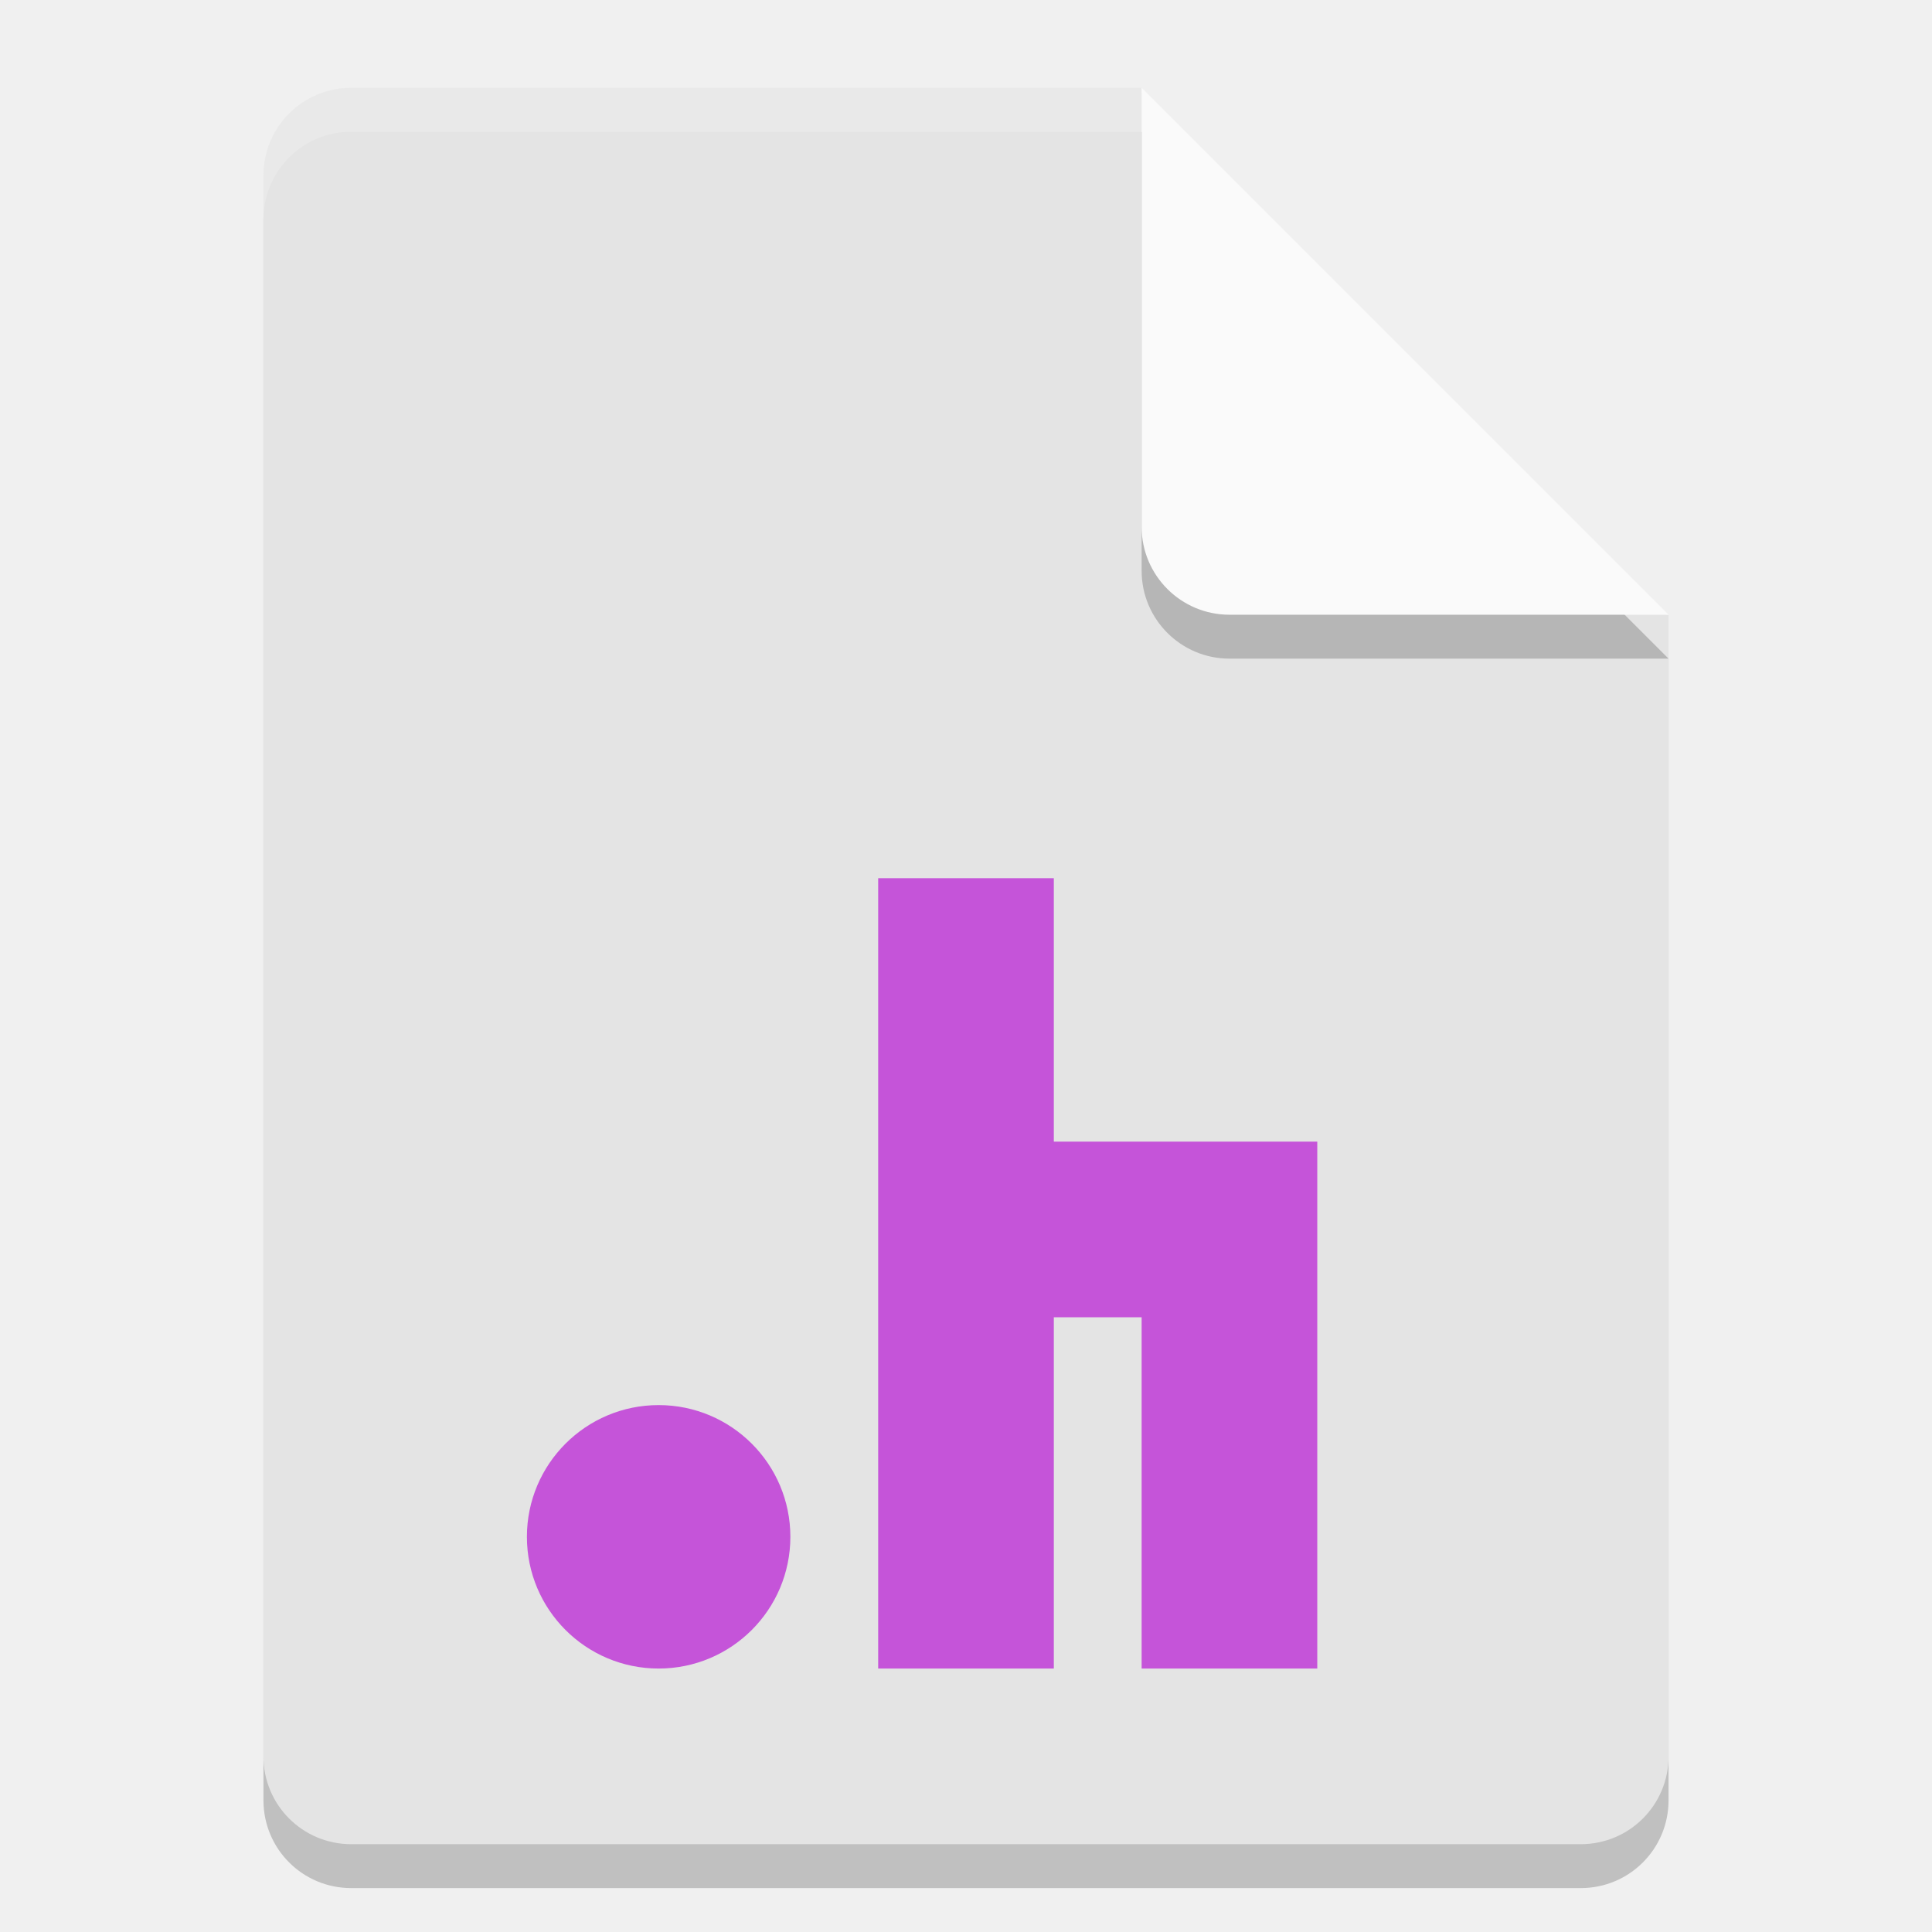
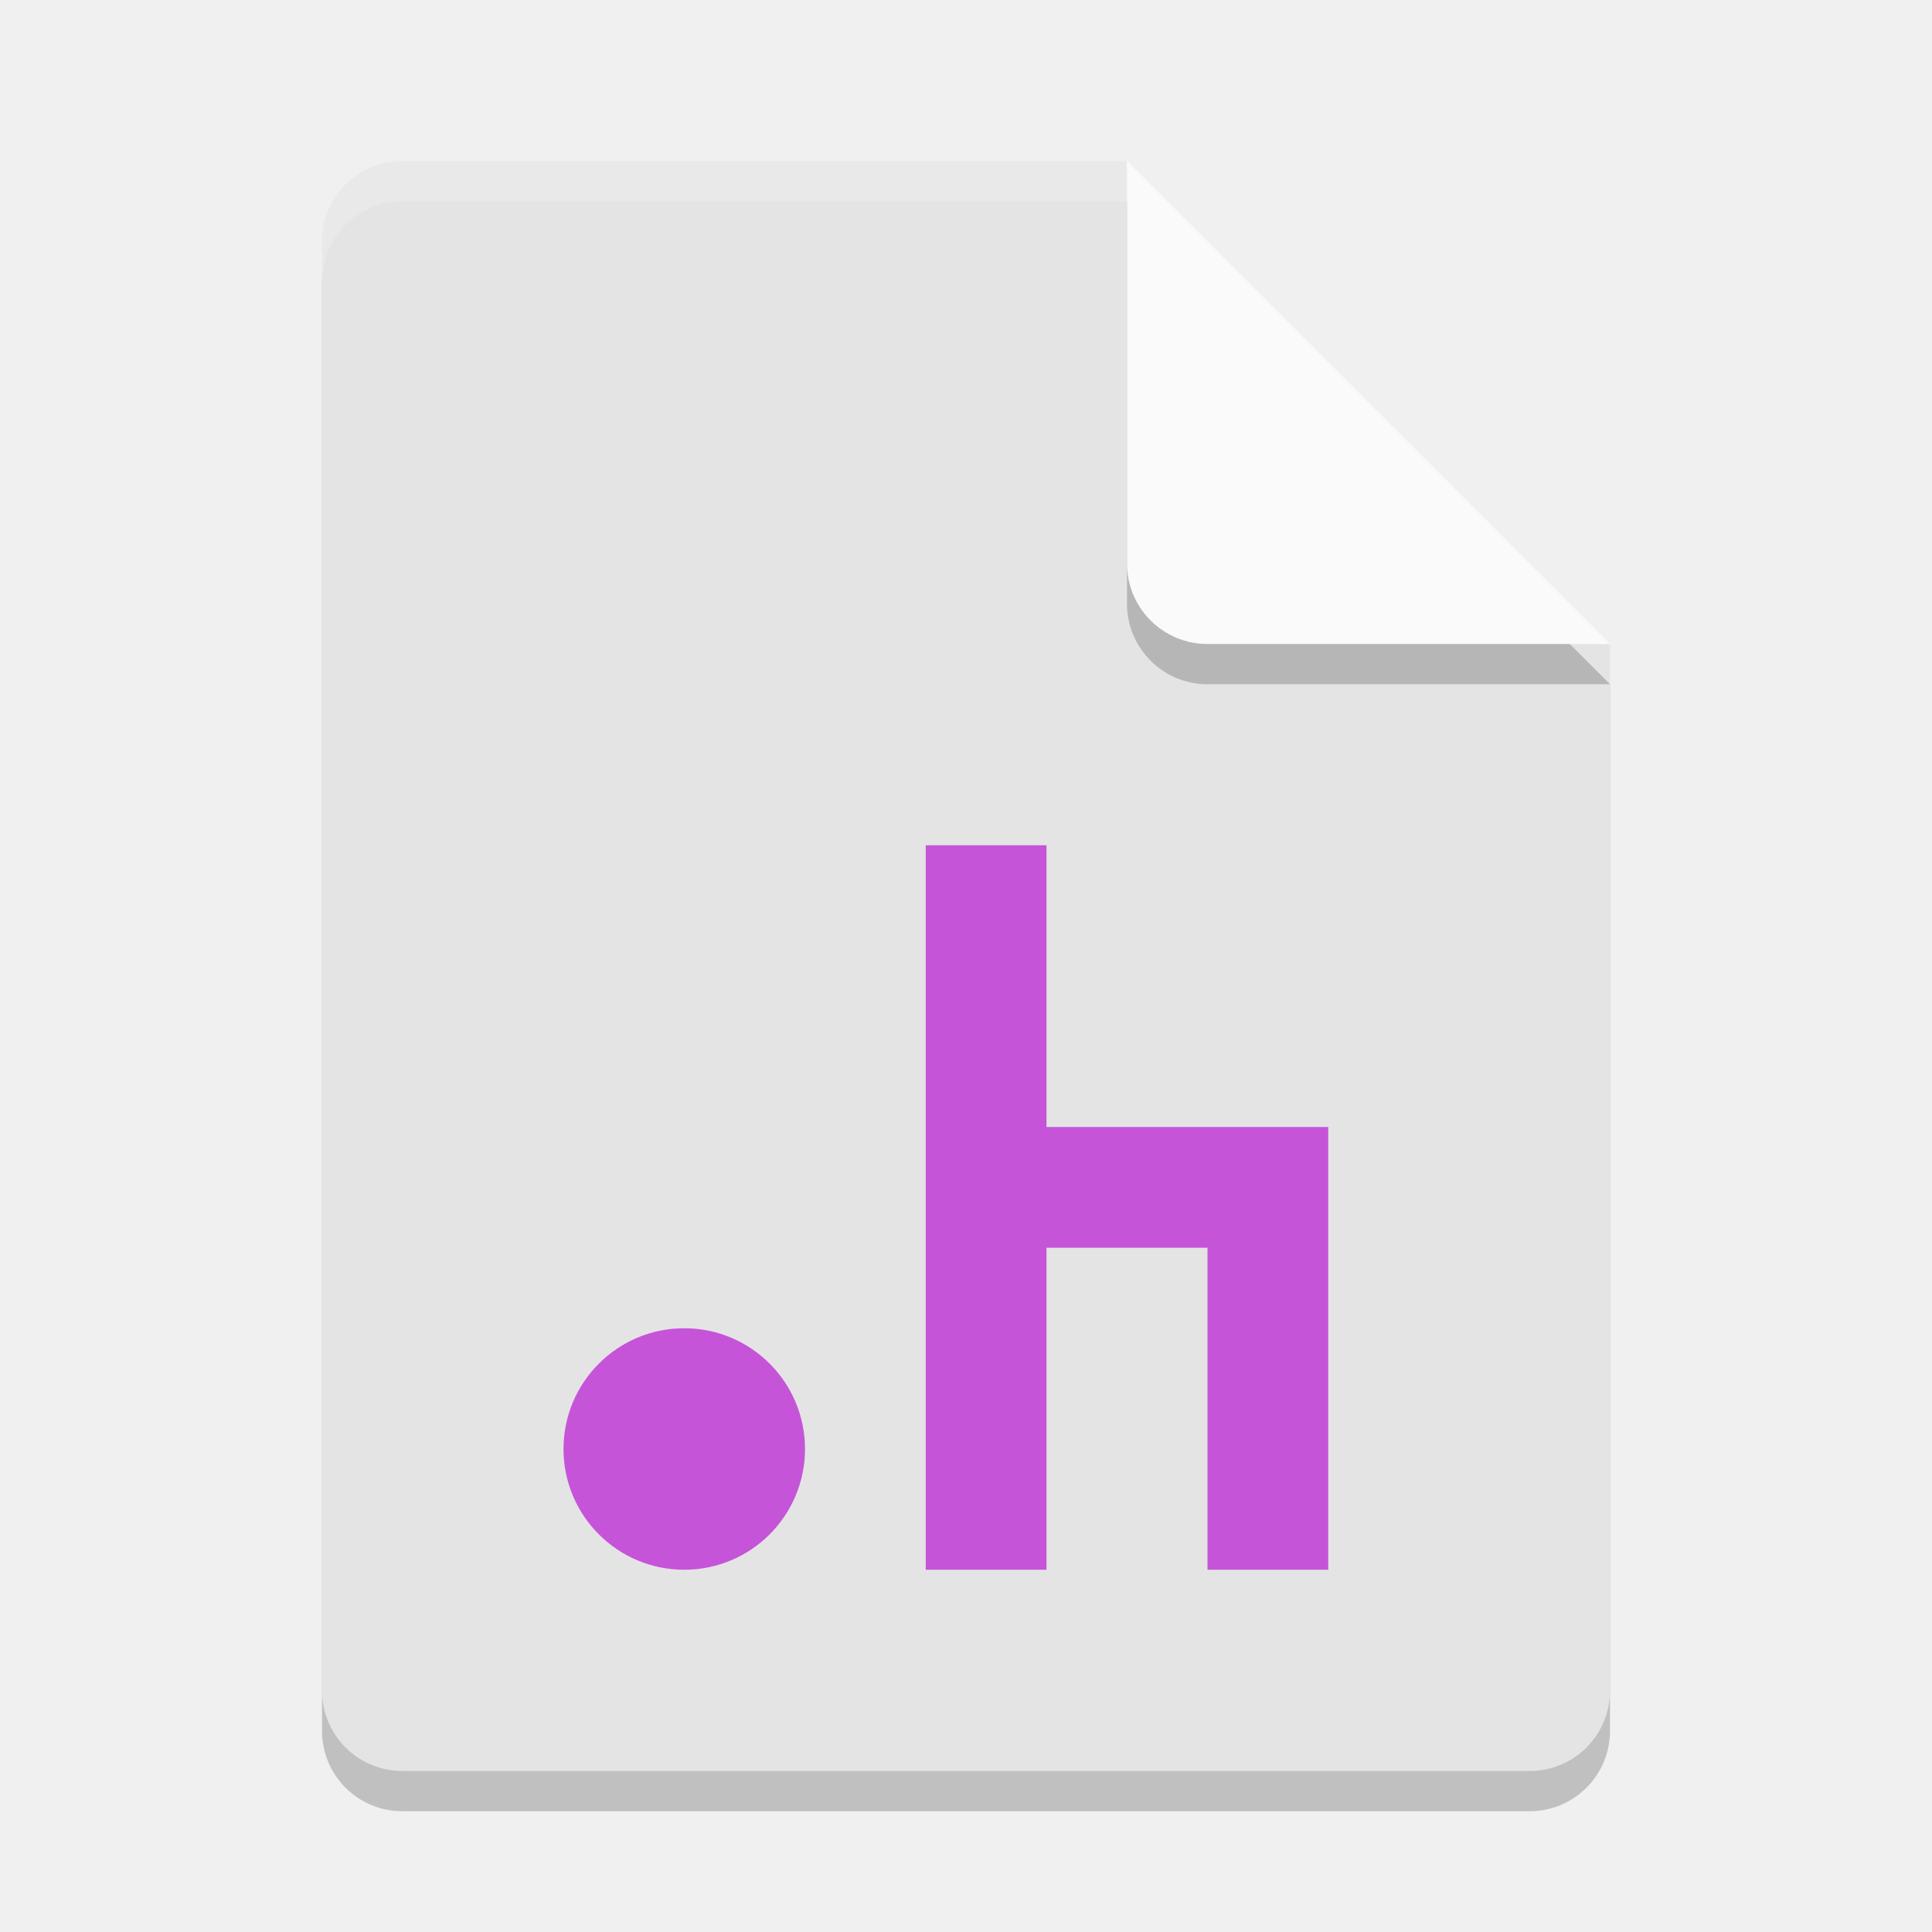
- <svg xmlns="http://www.w3.org/2000/svg" width="22" height="22" version="1">
-   <path style="opacity:0.2" d="m 4,1.5 c -0.554,0 -1,0.446 -1,1 v 18 c 0,0.554 0.446,1 1,1 h 14 c 0.554,0 1,-0.446 1,-1 V 7.5 L 13.5,7 13,1.5 Z" />
-   <path style="fill:#e4e4e4" d="M 4,1 C 3.446,1 3,1.446 3,2 v 18 c 0,0.554 0.446,1 1,1 h 14 c 0.554,0 1,-0.446 1,-1 V 7 L 13.5,6.5 13,1 Z" />
-   <path style="opacity:0.2;fill:#ffffff" d="M 4,1 C 3.446,1 3,1.446 3,2 v 0.5 c 0,-0.554 0.446,-1 1,-1 h 9 L 18.5,7 H 19 L 13,1 Z" />
-   <path style="opacity:0.2" d="m 13,1.5 v 5 c 0,0.552 0.448,1 1,1 h 5 z" />
-   <path style="fill:#fafafa" d="m 13,1 v 5 c 0,0.552 0.448,1 1,1 h 5 z" />
-   <path style="fill:#c554d9" d="m 10,10 v 9 h 2 v -4 h 1 v 4 h 2 v -6 h -3 v -3 z" />
-   <circle style="fill:#c554d9" cx="7.5" cy="17.5" r="1.5" />
+ <svg xmlns="http://www.w3.org/2000/svg" width="48" height="48" version="1">
+   <path style="opacity:0.2" d="M 10,5 C 8.892,5 8,5.892 8,7 v 36 c 0,1.108 0.892,2 2,2 h 28 c 1.108,0 2,-0.892 2,-2 V 17 L 29,16 28,5 Z" />
+   <path fill="#e4e4e4" d="m10 4c-1.108 0-2 0.892-2 2v36c0 1.108 0.892 2 2 2h28c1.108 0 2-0.892 2-2v-26l-11-1-1-11z" />
+   <path fill="#fff" opacity=".2" d="m10 4c-1.108 0-2 0.892-2 2v1c0-1.108 0.892-2 2-2h18l11 11h1l-12-12z" />
+   <path style="opacity:0.2" d="m 28,5 v 10 c 0,1.105 0.895,2 2,2 h 10 z" />
+   <path fill="#fafafa" d="m28 4v10c0 1.105 0.895 2 2 2h10l-12-12z" />
+   <g style="fill:#c554d9" transform="translate(9)">
+     <path style="fill:#c554d9" d="m14 21v18h3v-8h4v8h3v-11h-7v-7h-3z" />
+     <circle style="fill:#c554d9" cx="8" cy="36" r="3" />
+   </g>
</svg>
